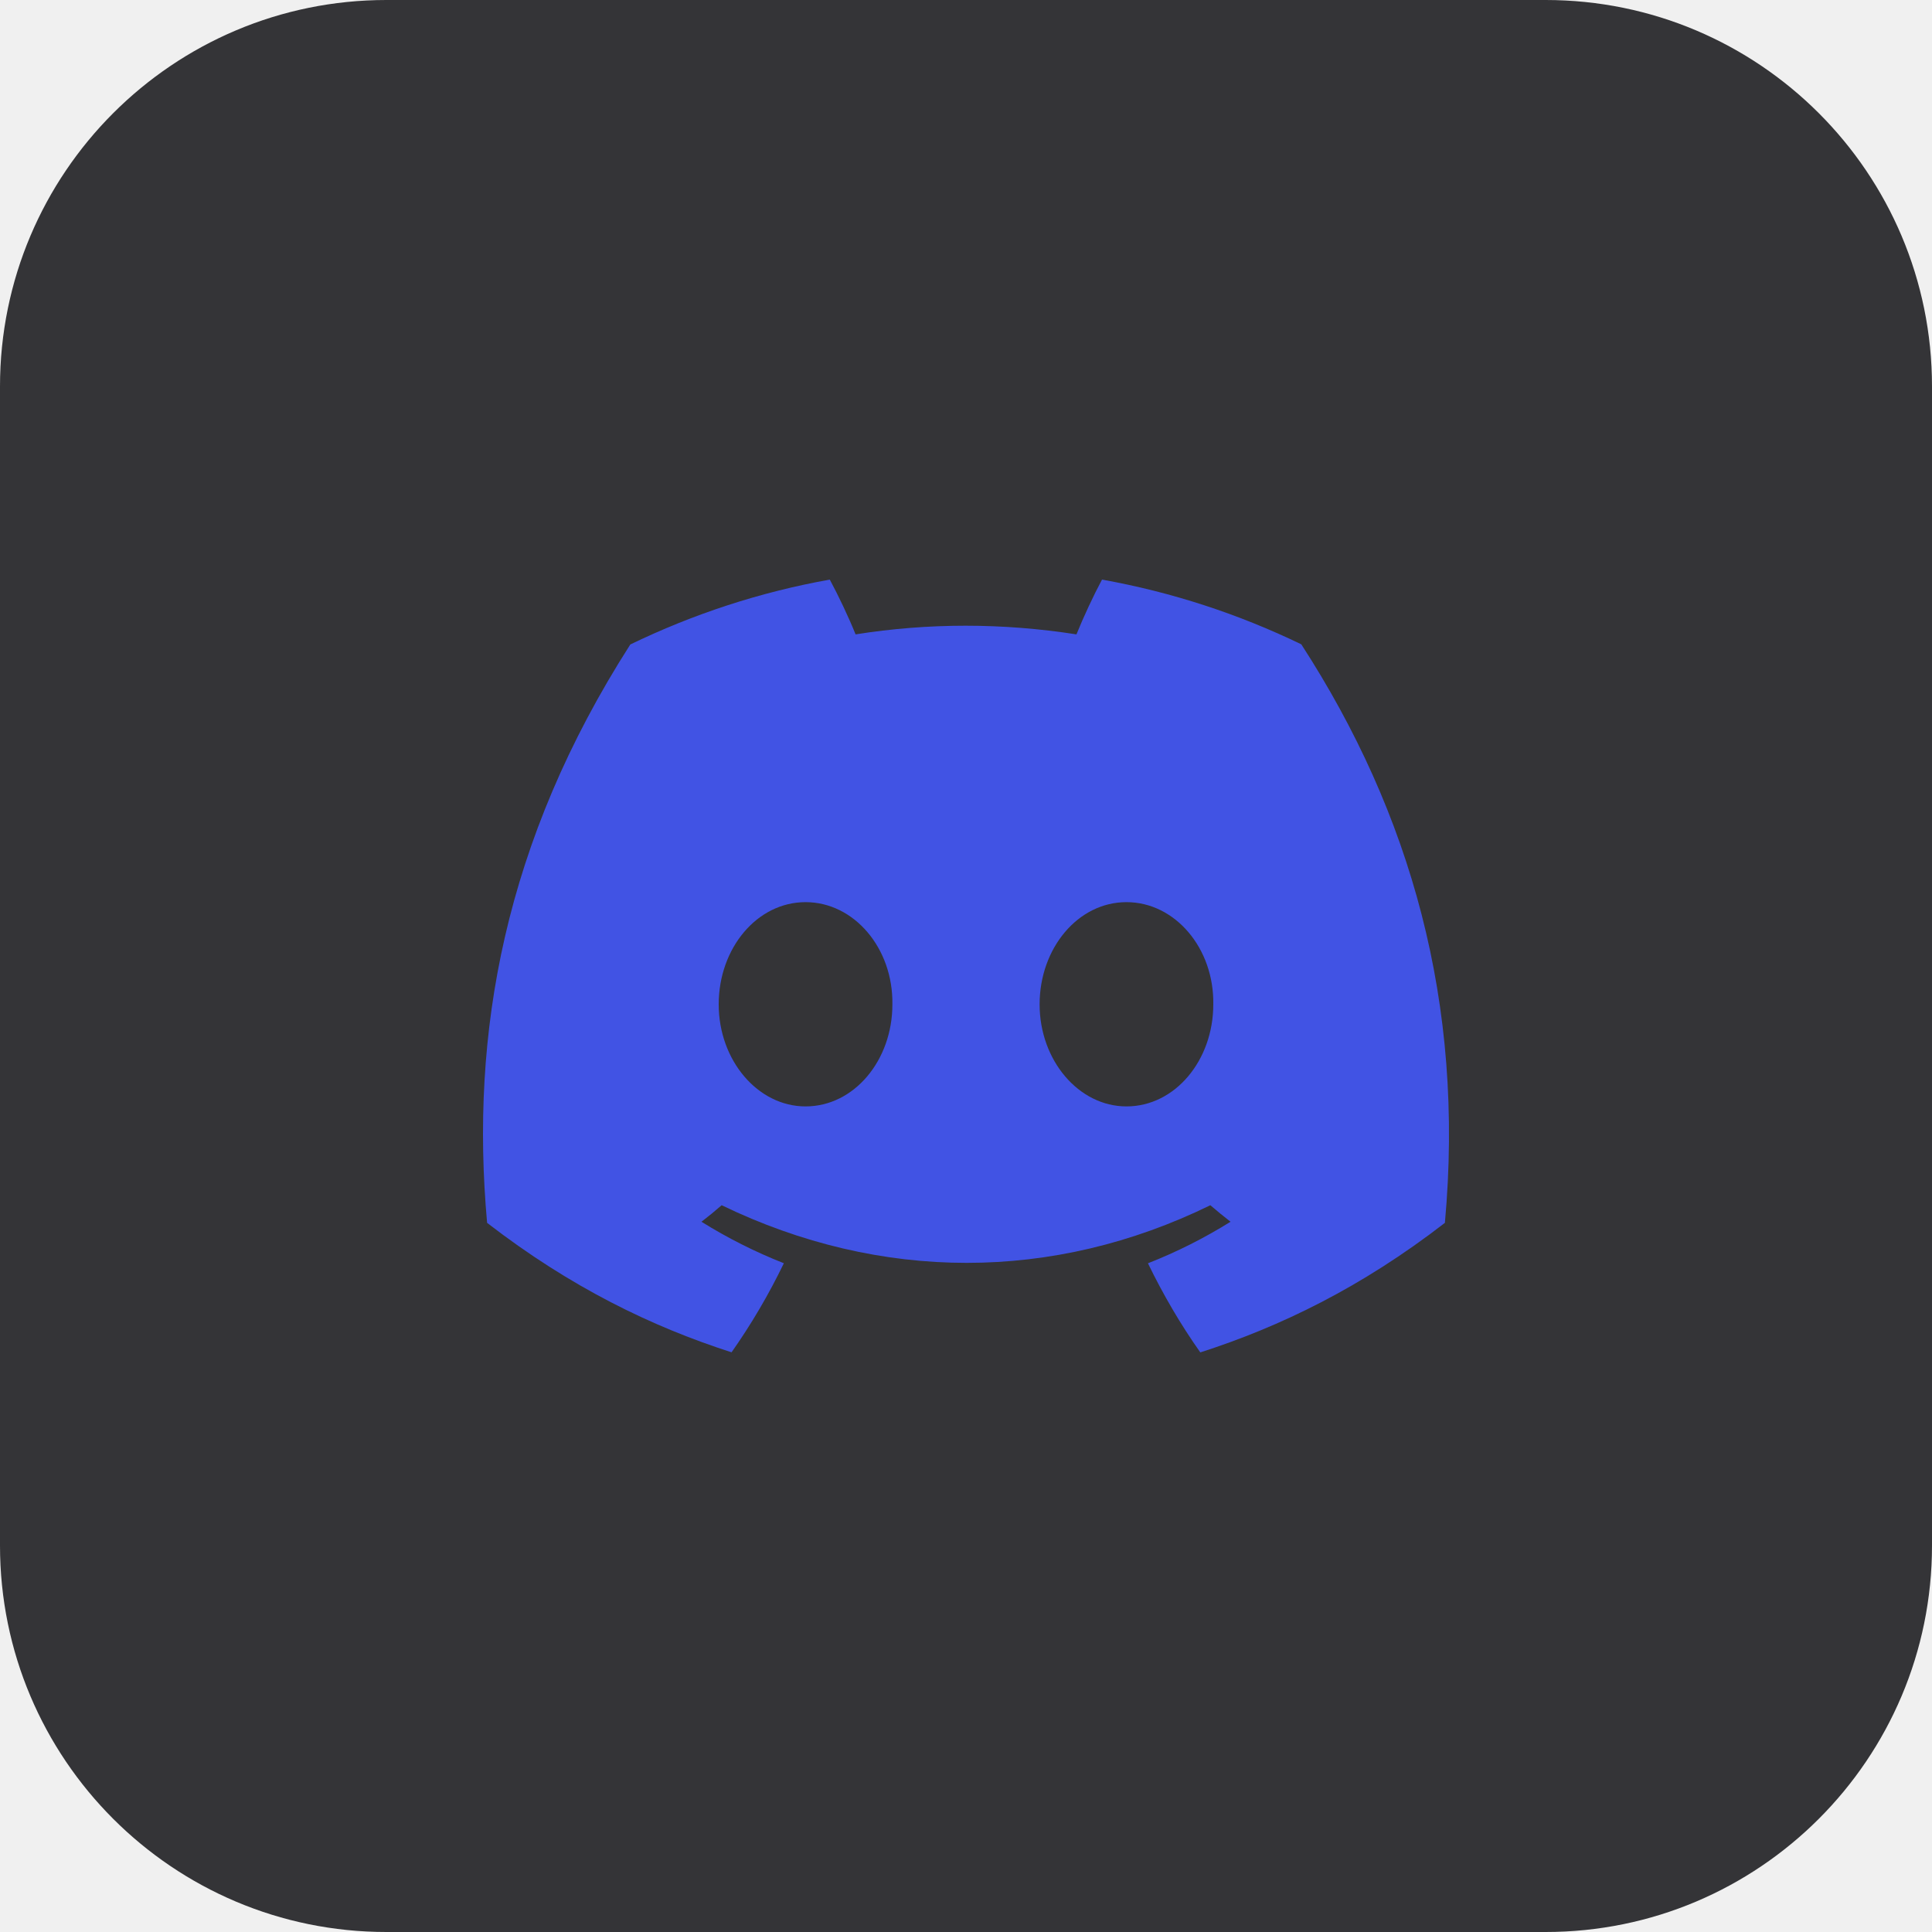
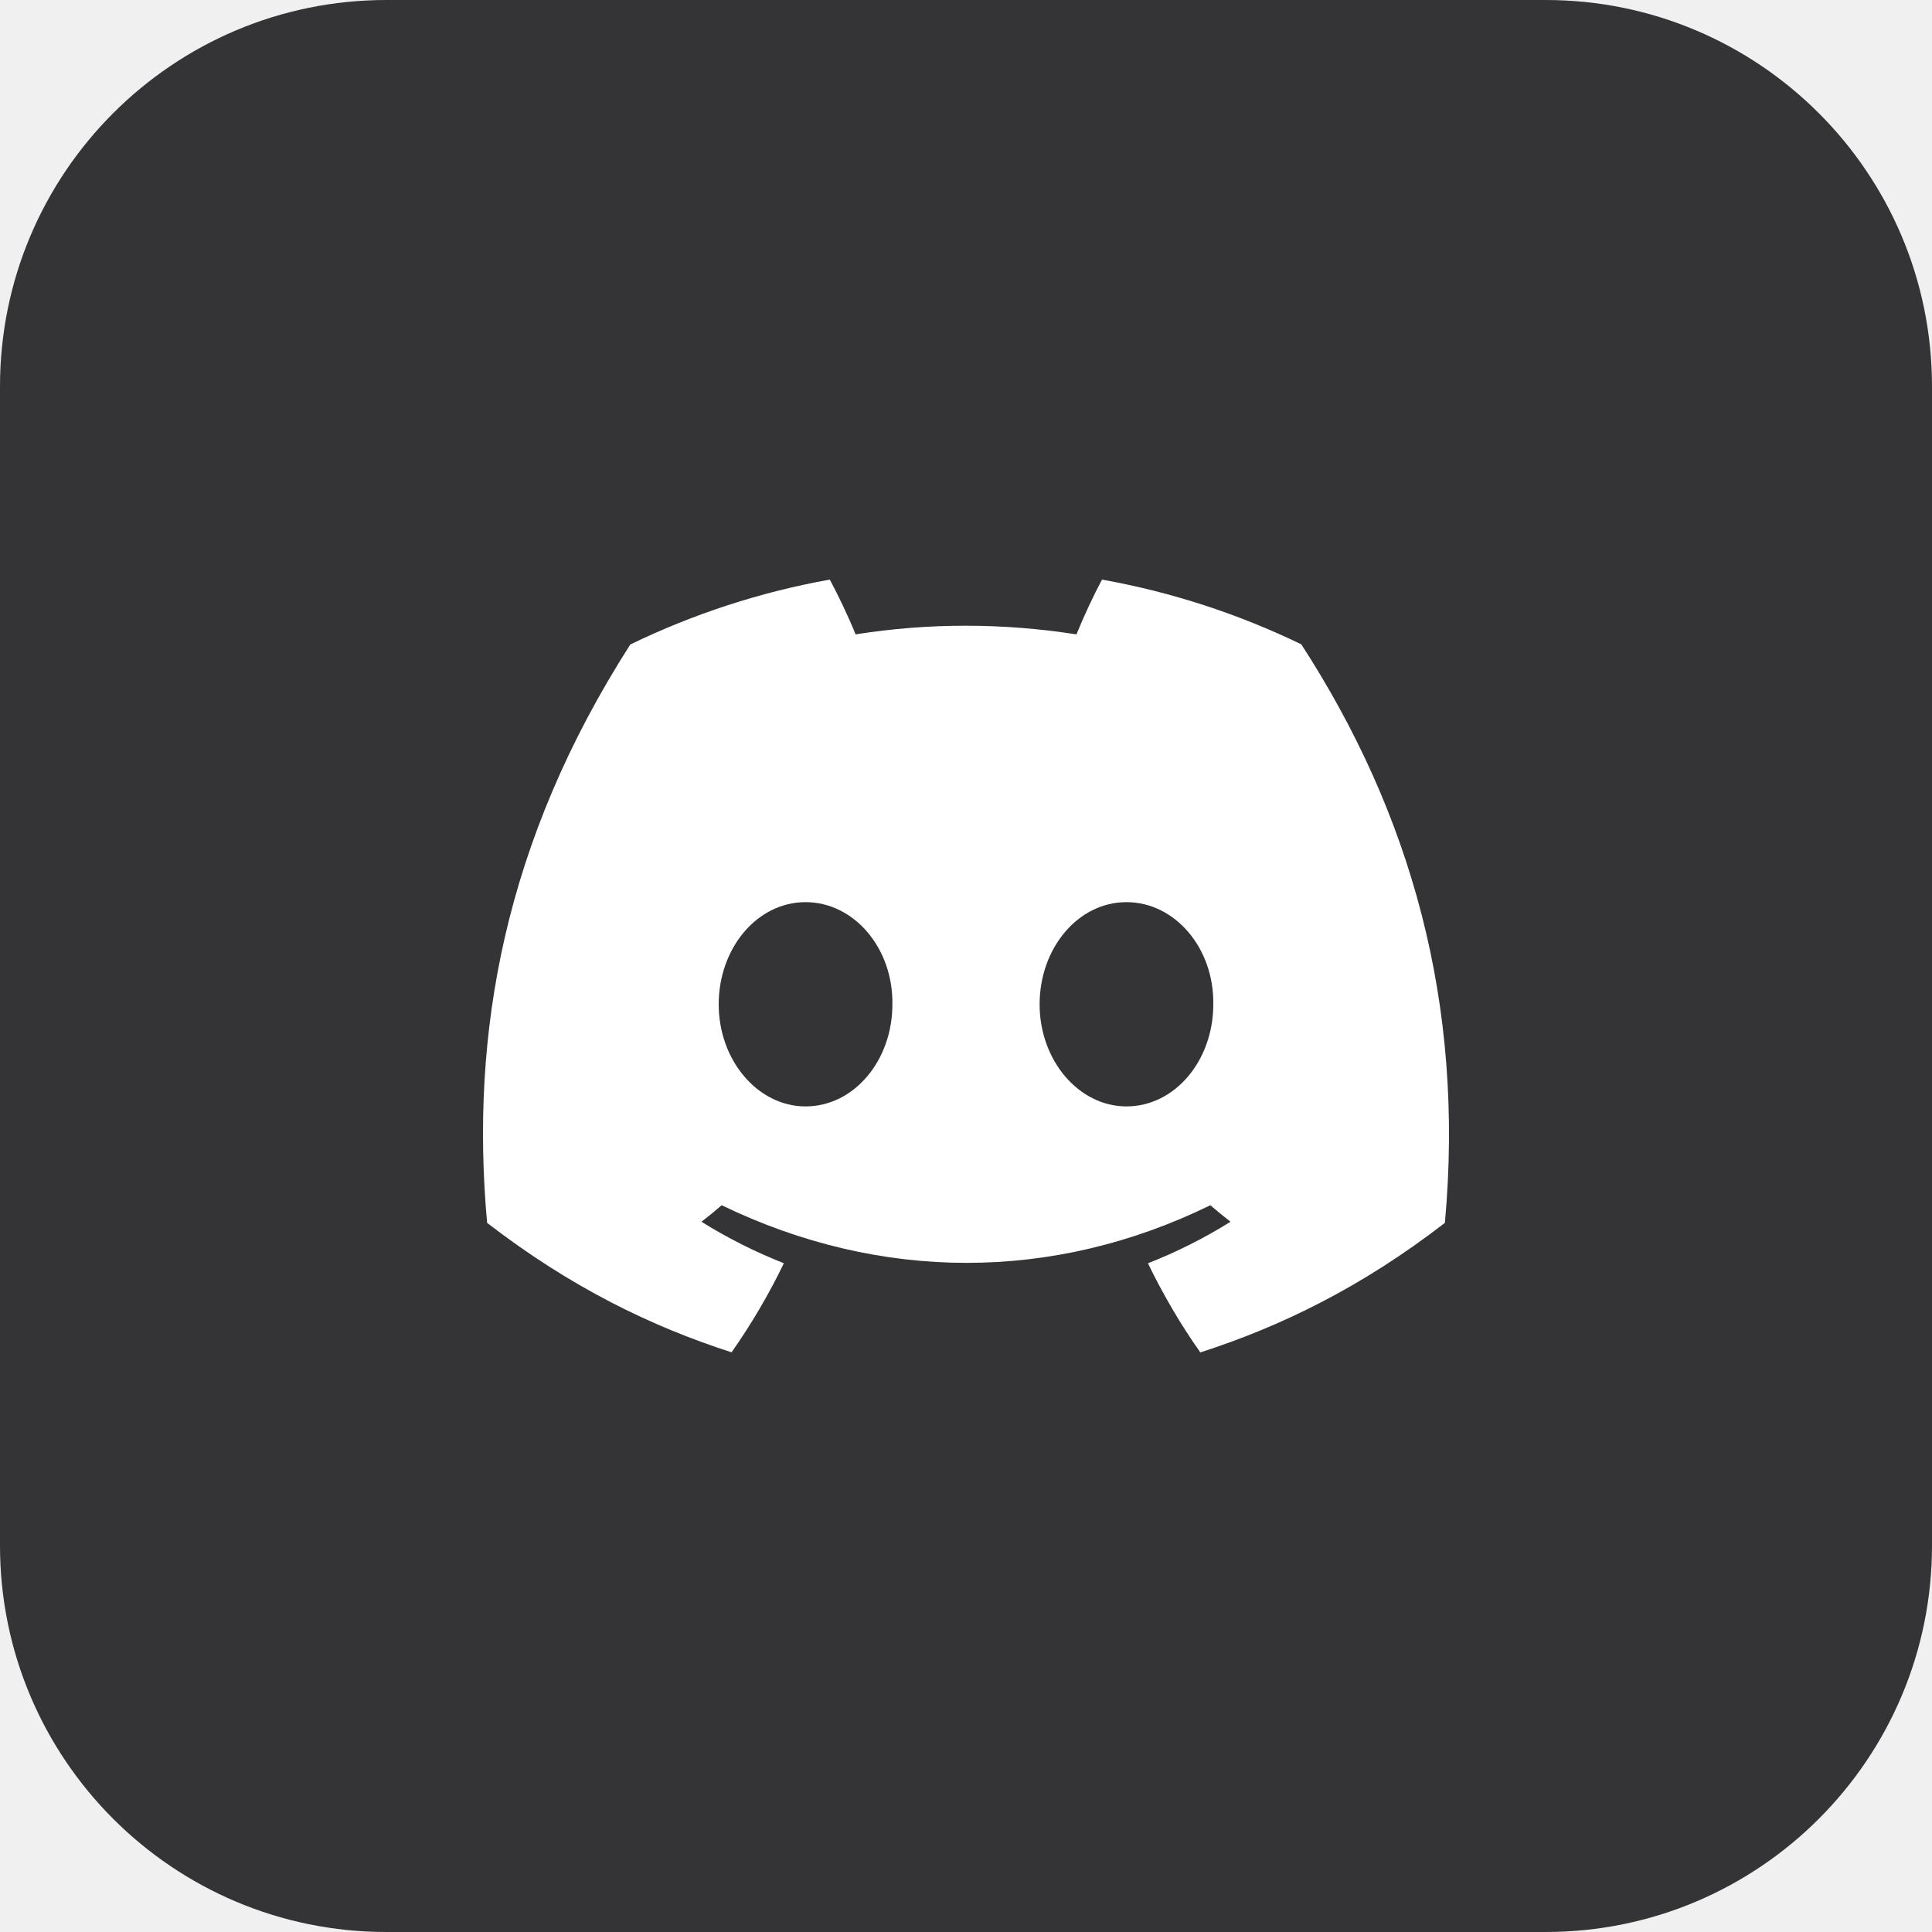
<svg xmlns="http://www.w3.org/2000/svg" width="40" height="40" viewBox="0 0 40 40" fill="none">
  <rect width="40" height="40" rx="8" fill="#343437" />
-   <path d="M26.942 13.34C25.647 12.714 24.263 12.259 22.816 12C22.638 12.332 22.43 12.779 22.287 13.134C20.749 12.895 19.224 12.895 17.714 13.134C17.571 12.779 17.359 12.332 17.18 12C15.731 12.259 14.345 12.716 13.05 13.343C10.439 17.421 9.731 21.398 10.085 25.318C11.817 26.655 13.495 27.467 15.146 27.998C15.553 27.419 15.916 26.803 16.229 26.154C15.633 25.919 15.062 25.631 14.523 25.295C14.666 25.186 14.806 25.071 14.941 24.953C18.232 26.544 21.807 26.544 25.059 24.953C25.196 25.071 25.336 25.186 25.477 25.295C24.936 25.632 24.364 25.921 23.767 26.155C24.081 26.803 24.442 27.421 24.851 28C26.503 27.469 28.183 26.657 29.915 25.318C30.33 20.774 29.206 16.834 26.942 13.34ZM16.678 22.907C15.69 22.907 14.88 21.954 14.88 20.794C14.88 19.633 15.672 18.678 16.678 18.678C17.683 18.678 18.493 19.631 18.476 20.794C18.477 21.954 17.683 22.907 16.678 22.907ZM23.322 22.907C22.334 22.907 21.524 21.954 21.524 20.794C21.524 19.633 22.317 18.678 23.322 18.678C24.328 18.678 25.138 19.631 25.12 20.794C25.12 21.954 24.328 22.907 23.322 22.907Z" fill="#4153E4" />
+   <path d="M26.942 13.34C25.647 12.714 24.263 12.259 22.816 12C22.638 12.332 22.43 12.779 22.287 13.134C20.749 12.895 19.224 12.895 17.714 13.134C17.571 12.779 17.359 12.332 17.18 12C15.731 12.259 14.345 12.716 13.05 13.343C10.439 17.421 9.731 21.398 10.085 25.318C11.817 26.655 13.495 27.467 15.146 27.998C15.553 27.419 15.916 26.803 16.229 26.154C15.633 25.919 15.062 25.631 14.523 25.295C14.666 25.186 14.806 25.071 14.941 24.953C18.232 26.544 21.807 26.544 25.059 24.953C25.196 25.071 25.336 25.186 25.477 25.295C24.936 25.632 24.364 25.921 23.767 26.155C24.081 26.803 24.442 27.421 24.851 28C26.503 27.469 28.183 26.657 29.915 25.318C30.33 20.774 29.206 16.834 26.942 13.34ZM16.678 22.907C15.69 22.907 14.88 21.954 14.88 20.794C14.88 19.633 15.672 18.678 16.678 18.678C17.683 18.678 18.493 19.631 18.476 20.794C18.477 21.954 17.683 22.907 16.678 22.907ZM23.322 22.907C22.334 22.907 21.524 21.954 21.524 20.794C21.524 19.633 22.317 18.678 23.322 18.678C24.328 18.678 25.138 19.631 25.12 20.794C25.12 21.954 24.328 22.907 23.322 22.907Z" fill="white" />
</svg>
